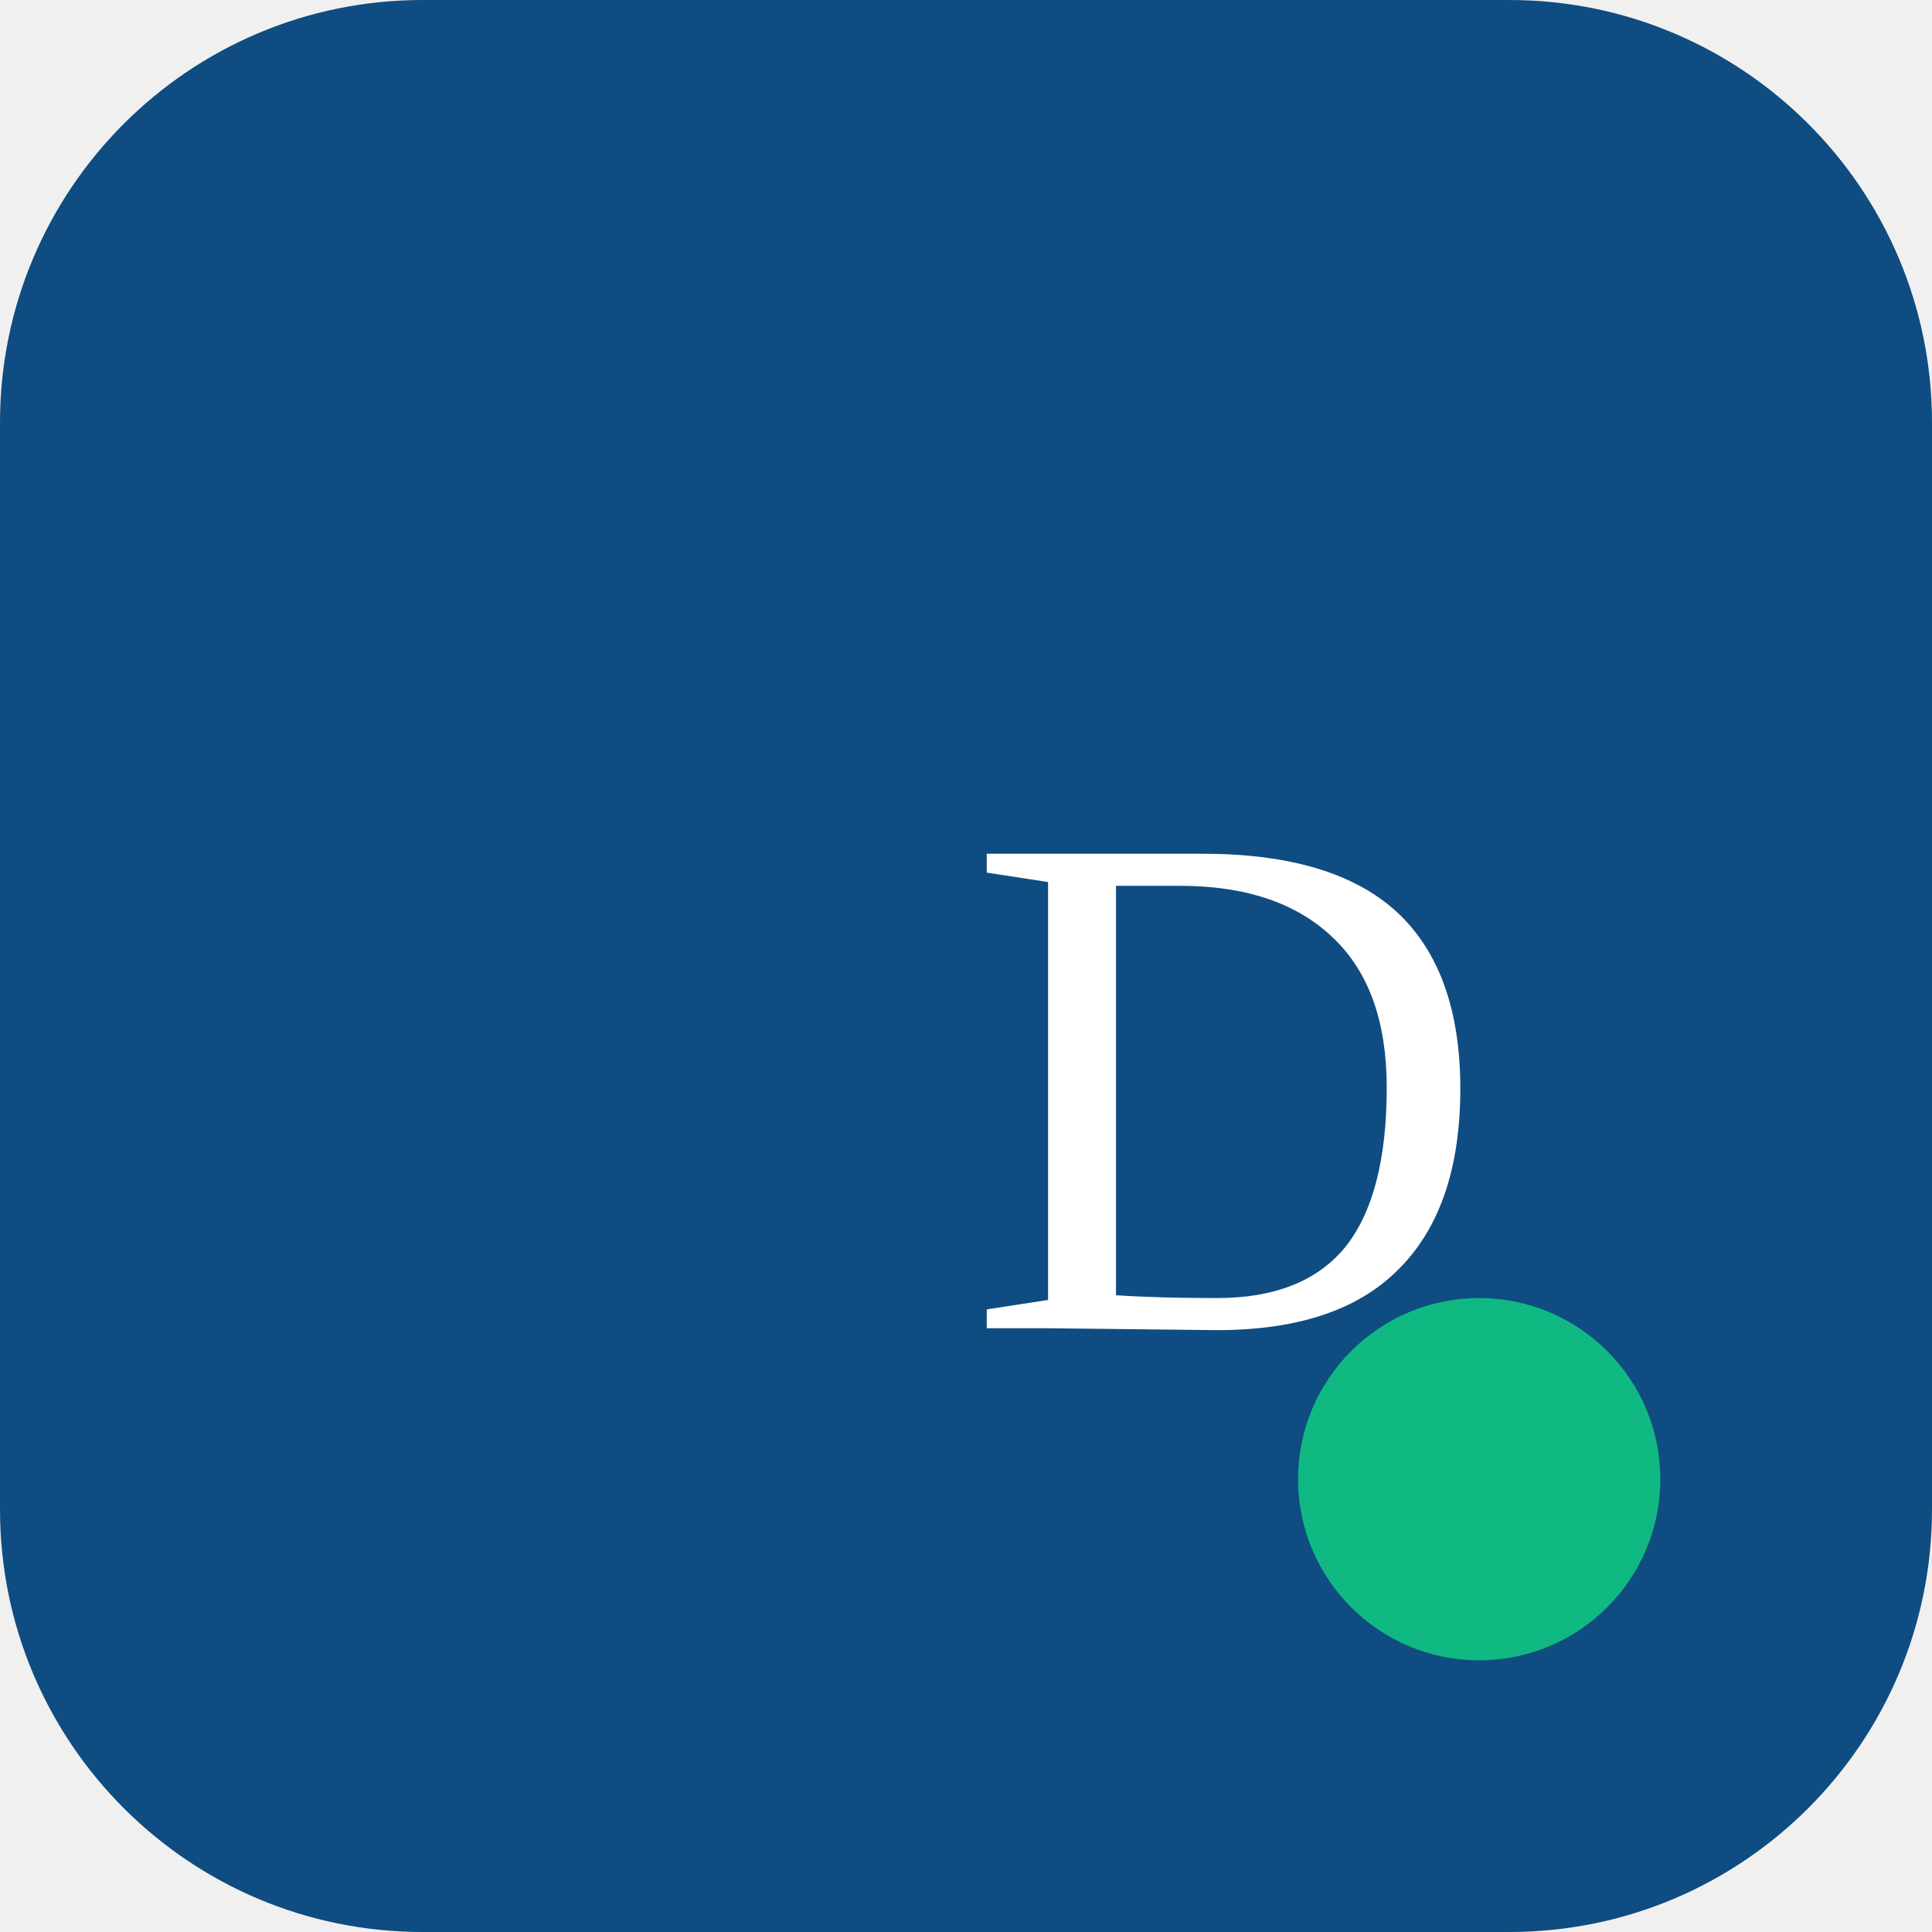
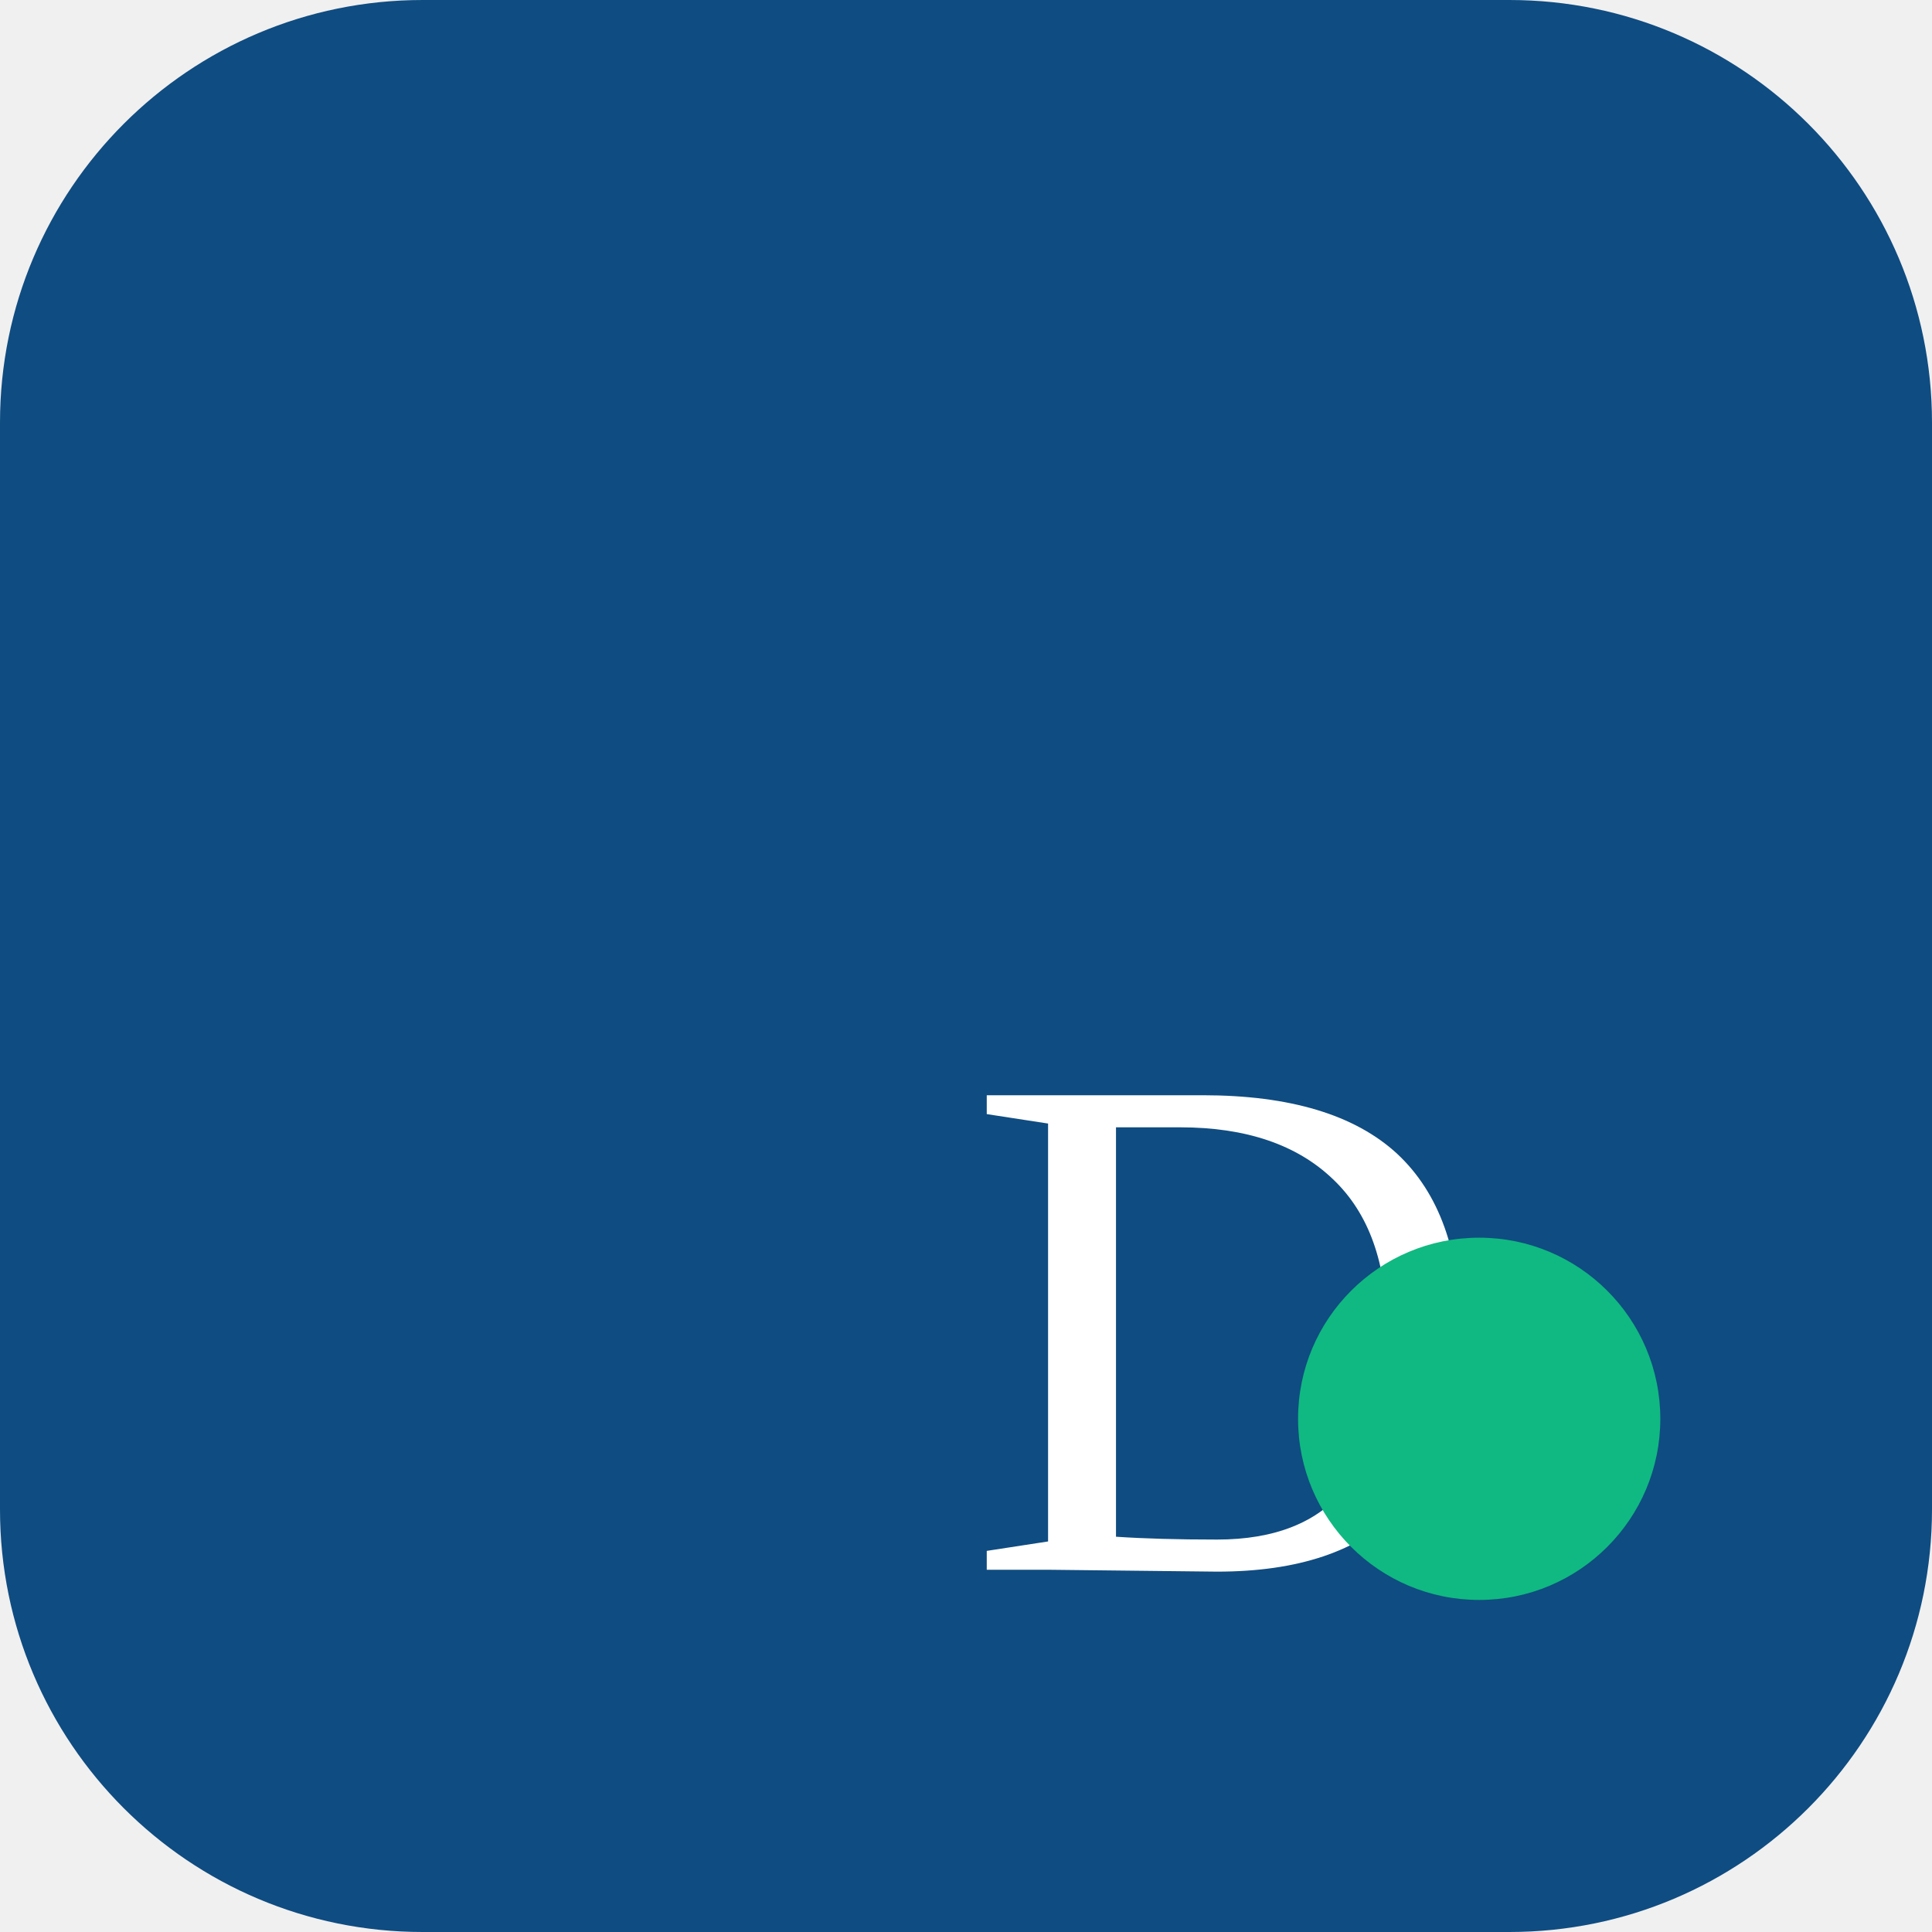
<svg xmlns="http://www.w3.org/2000/svg" viewBox="0 0 32 32">
  <rect width="32" height="32" rx="7" fill="#0F4C81" />
-   <text x="16" y="22" textAnchor="middle" fill="#ffffff" fontFamily="Oxanium, sans-serif" fontWeight="800" fontSize="21">
+   <text x="16" y="26" textAnchor="middle" fill="#ffffff" fontFamily="Oxanium, sans-serif" fontWeight="800" fontSize="26" letterSpacing="0">
    D
  </text>
-   <circle cx="24.5" cy="24.5" r="3" fill="#10B981" />
+   <circle cx="24.5" cy="23.5" r="3" fill="#10B981" />
</svg>
